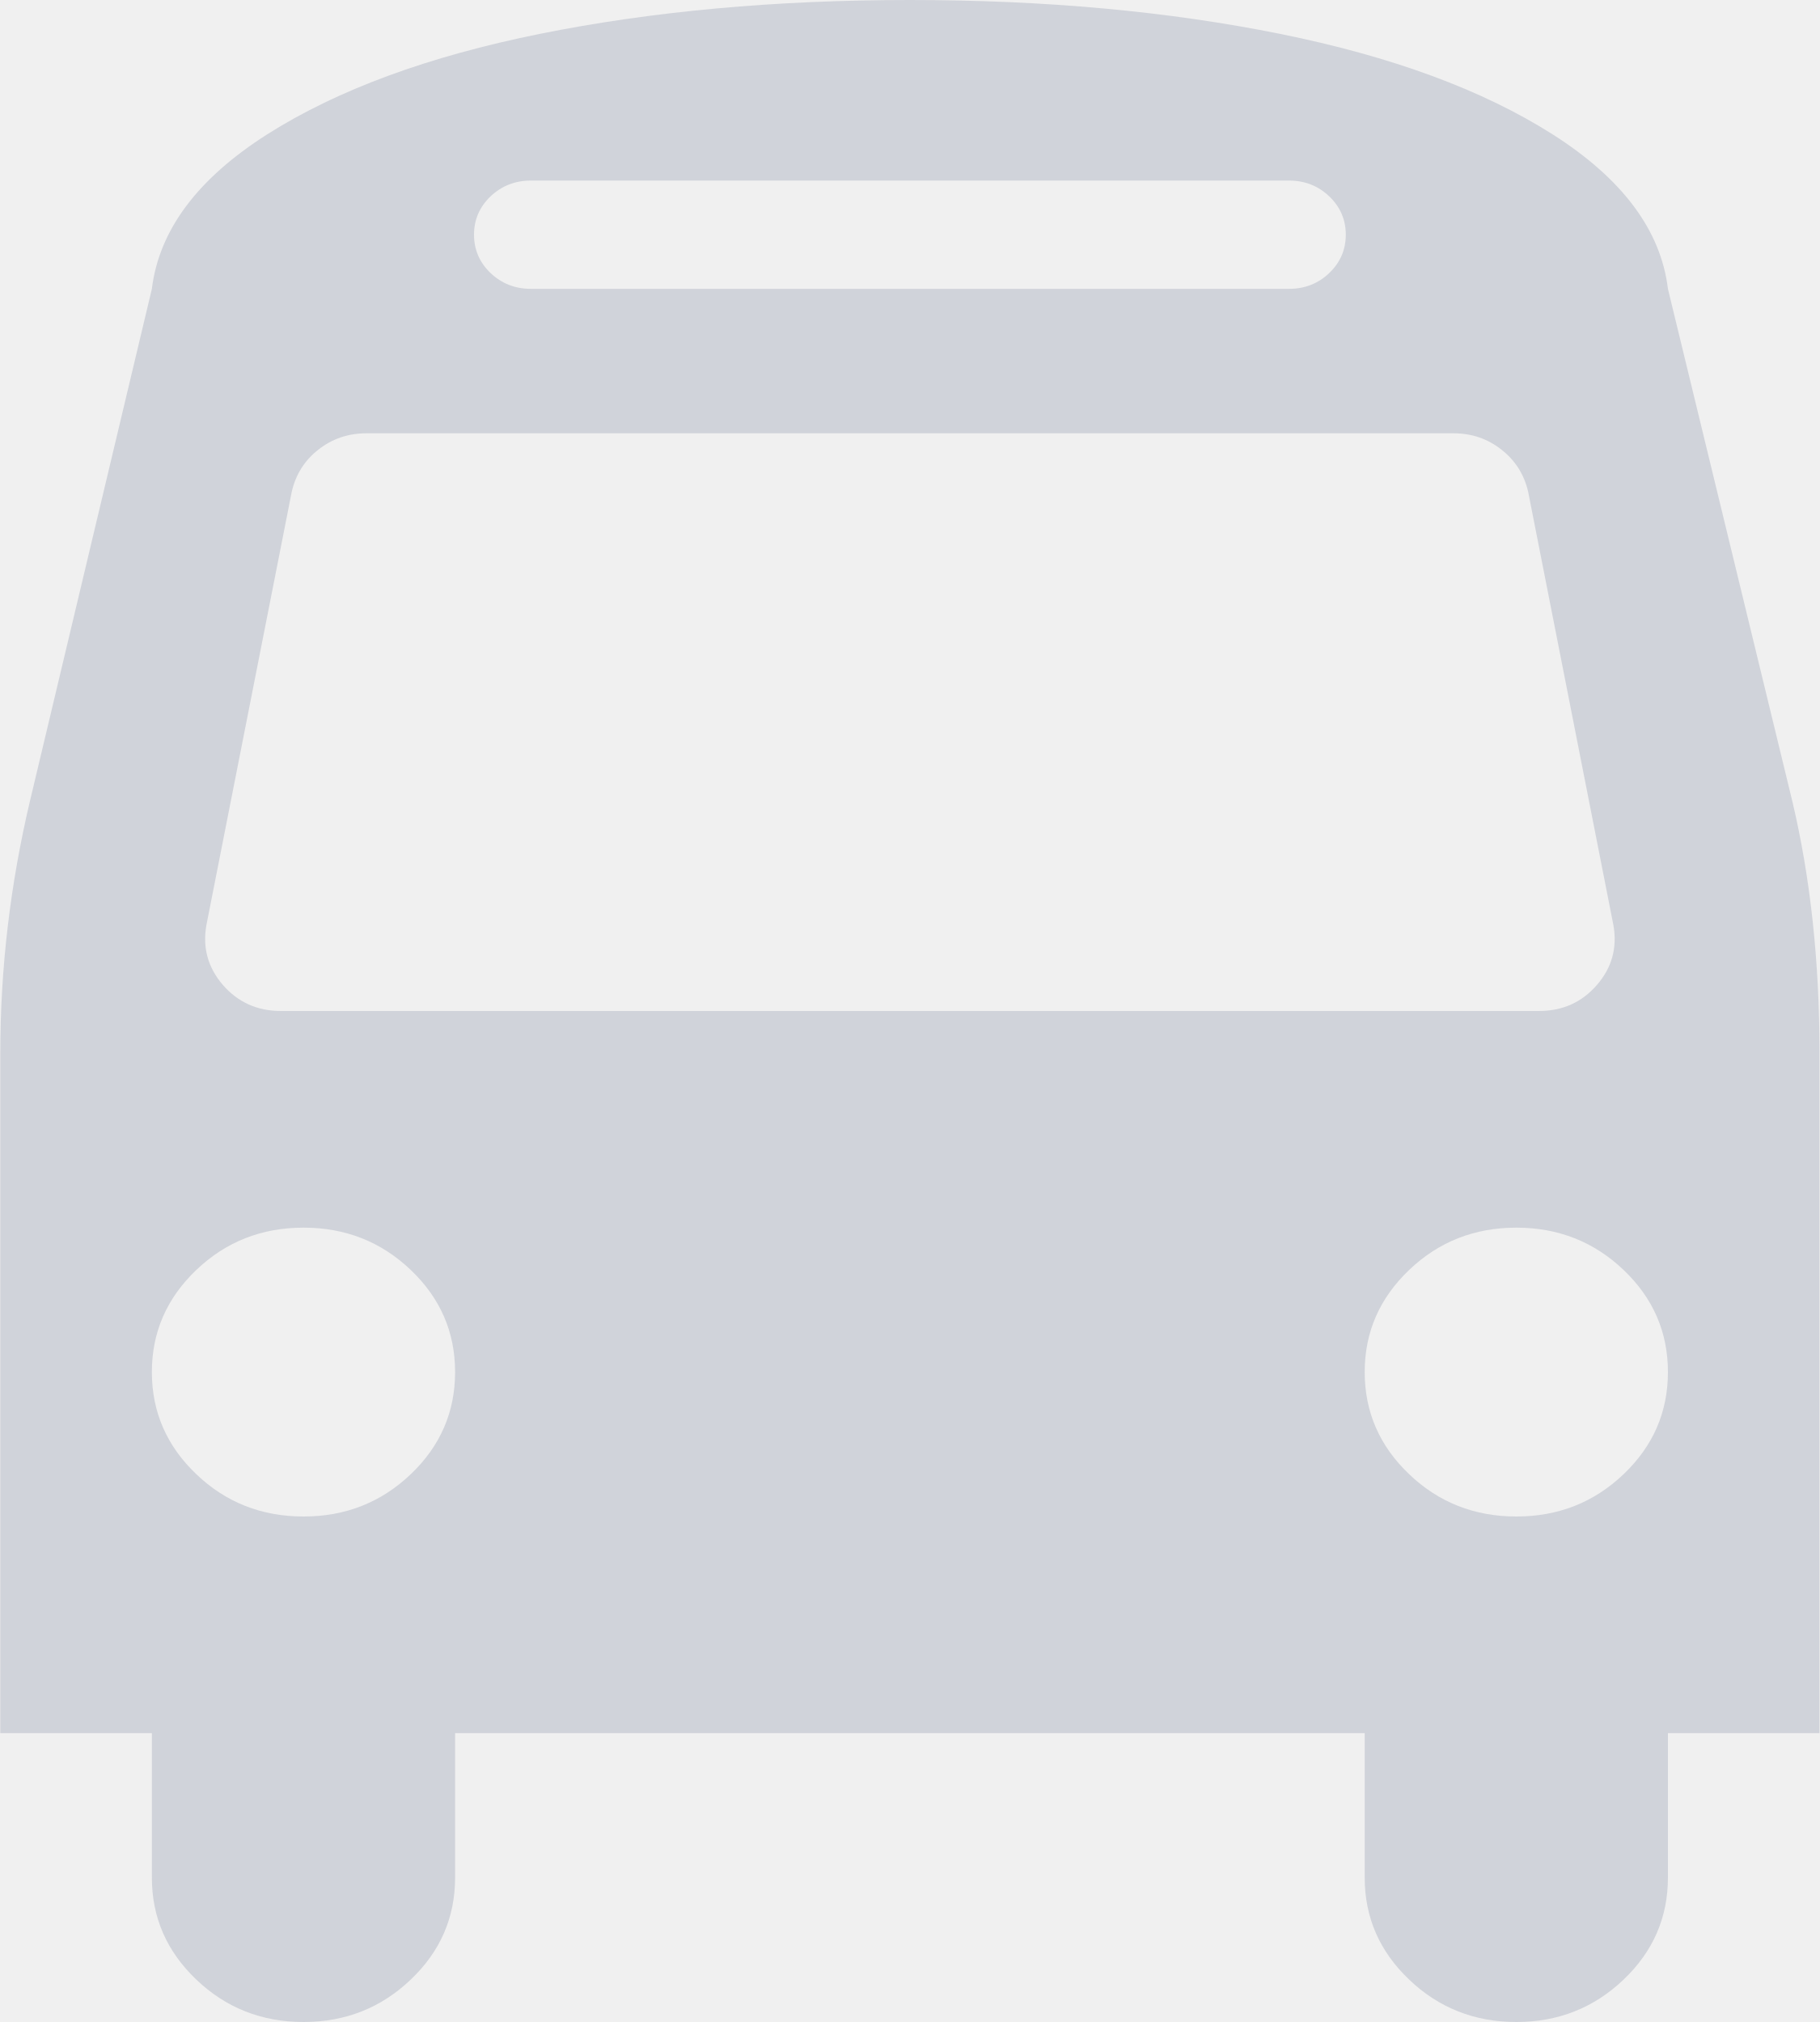
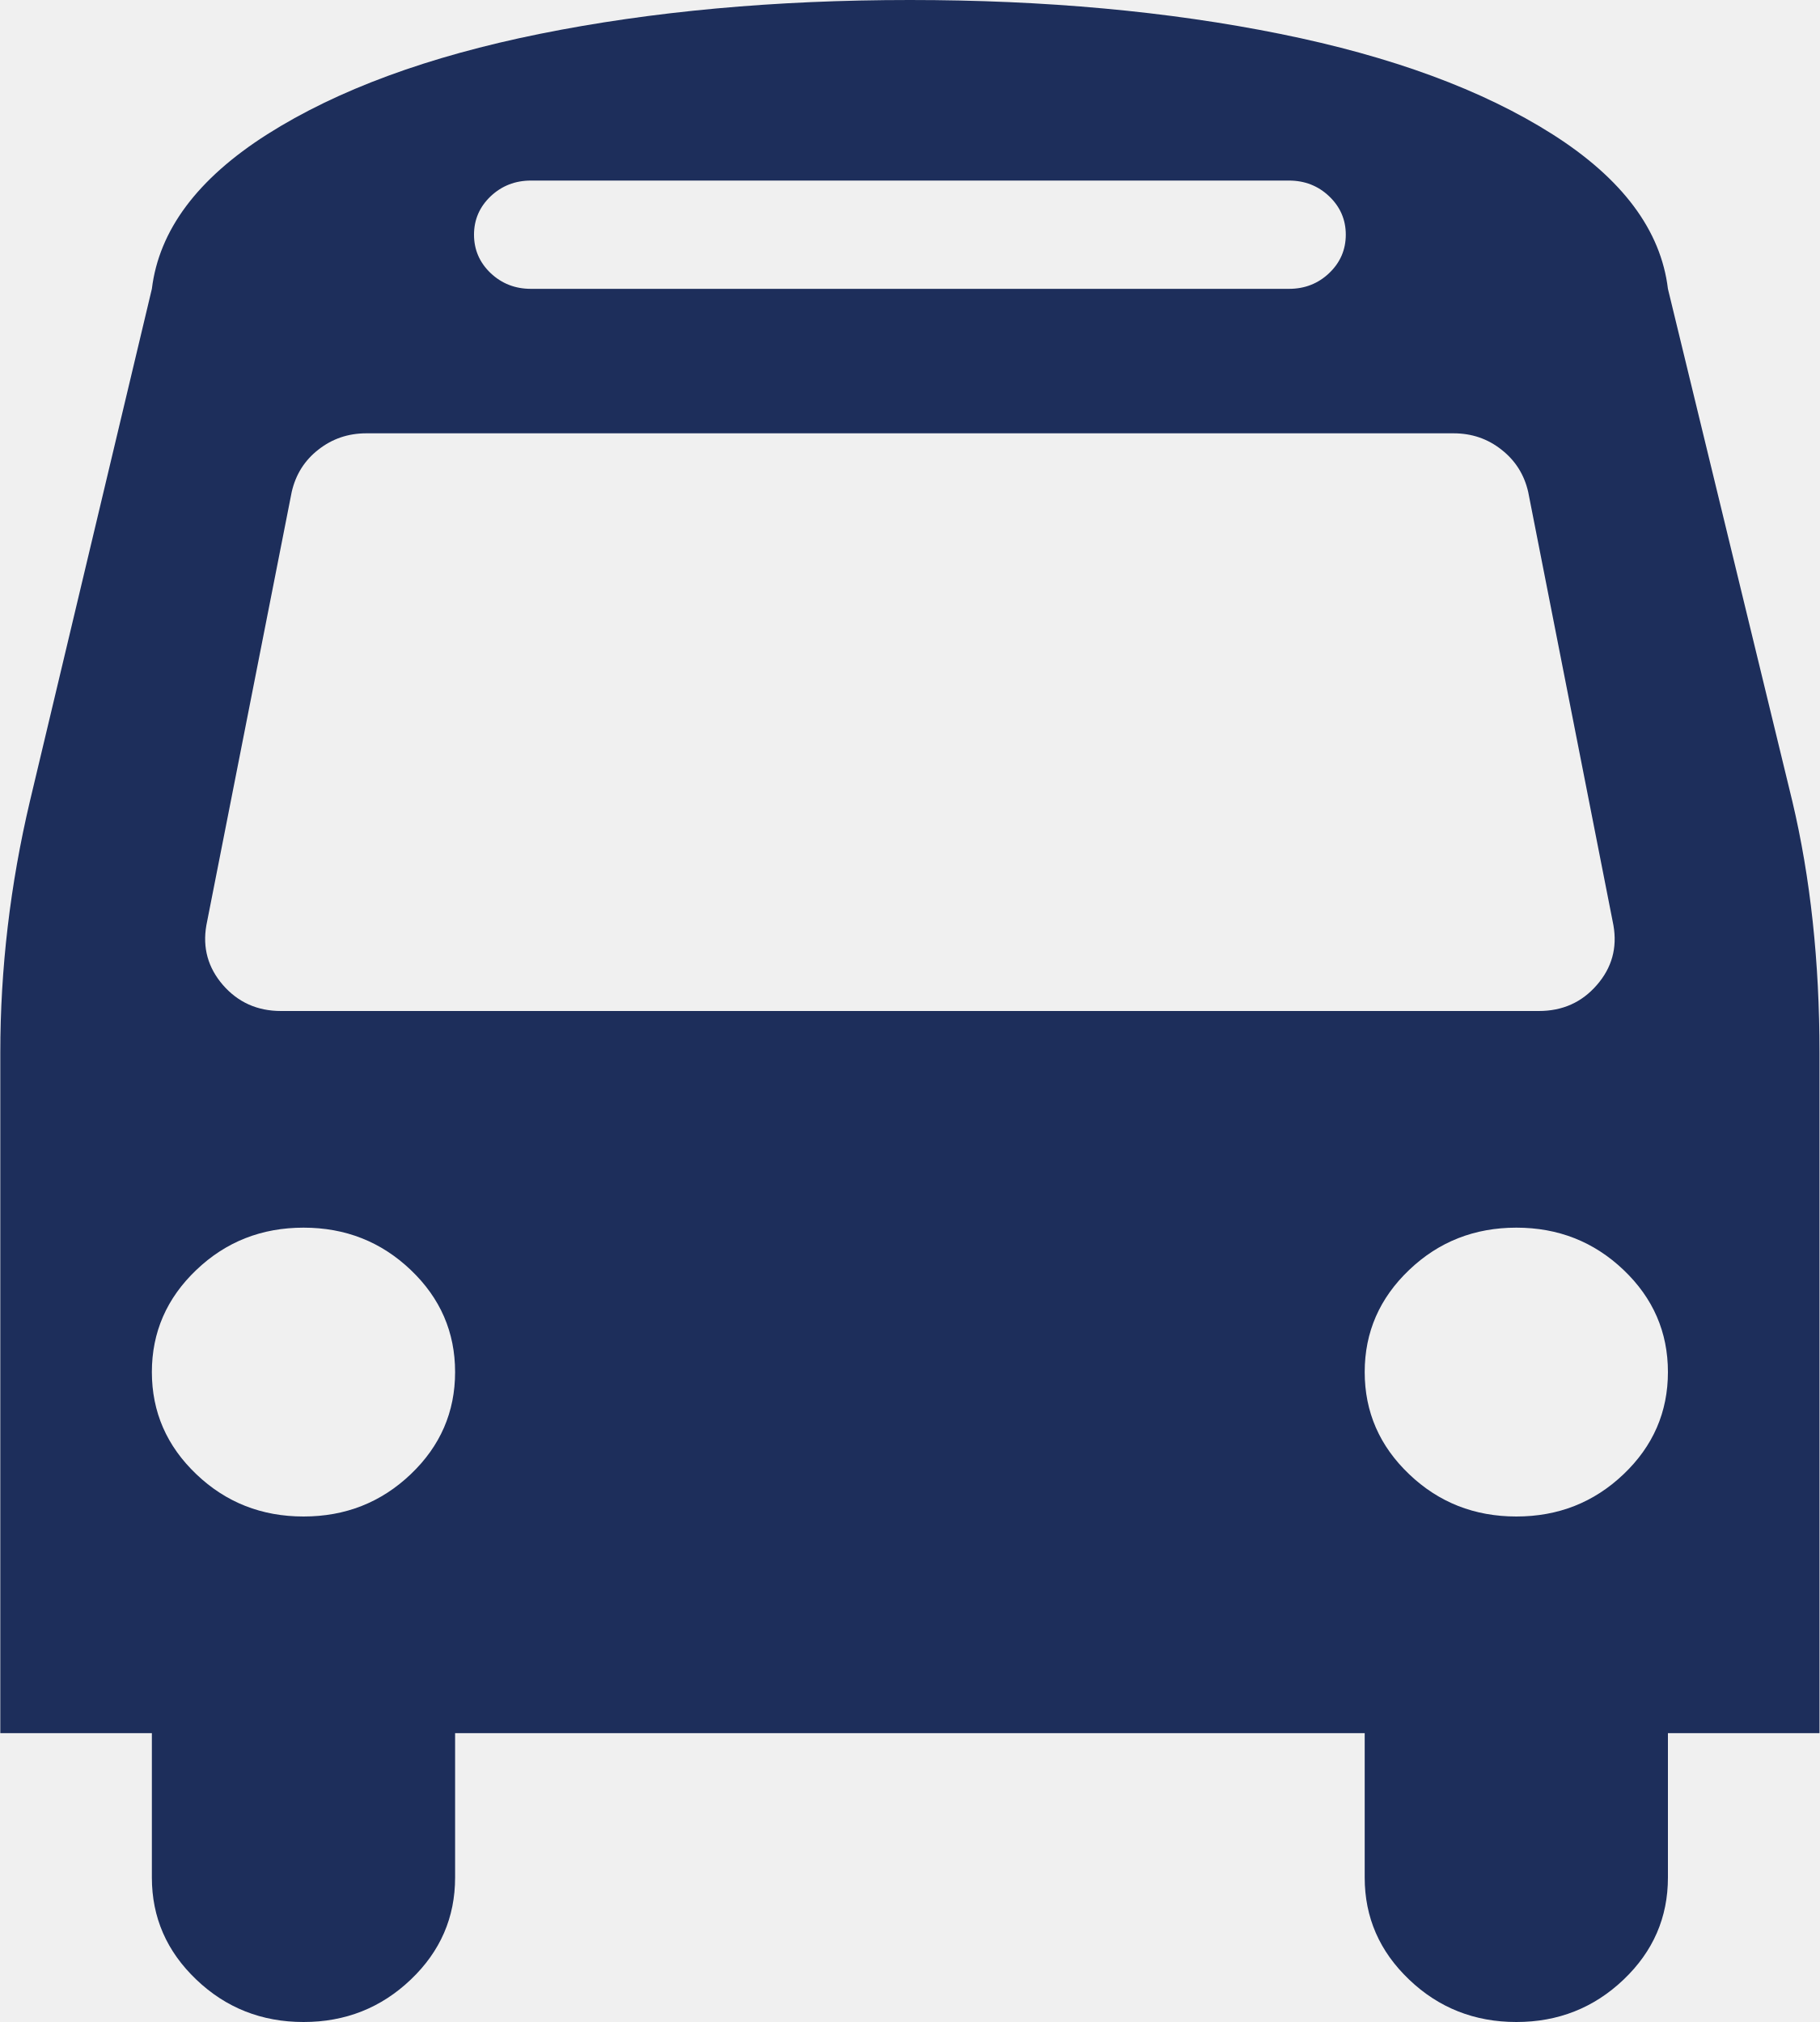
- <svg xmlns="http://www.w3.org/2000/svg" width="18" height="20" viewBox="0 0 18 20" fill="none">
+ <svg xmlns="http://www.w3.org/2000/svg" width="18" height="20" viewBox="0 0 18 20">
  <g clip-path="url(#clip0)">
-     <path opacity="0.15" d="M4.501 13.571C4.501 13.177 4.355 12.84 4.062 12.561C3.769 12.282 3.416 12.143 3.002 12.143C2.588 12.143 2.234 12.282 1.942 12.561C1.649 12.84 1.502 13.177 1.502 13.571C1.502 13.966 1.649 14.303 1.942 14.582C2.234 14.861 2.588 15 3.002 15C3.416 15 3.769 14.861 4.062 14.582C4.355 14.303 4.501 13.966 4.501 13.571ZM16.496 13.571C16.496 13.177 16.35 12.84 16.057 12.561C15.764 12.282 15.411 12.143 14.997 12.143C14.583 12.143 14.229 12.282 13.937 12.561C13.644 12.84 13.497 13.177 13.497 13.571C13.497 13.966 13.644 14.303 13.937 14.582C14.229 14.861 14.583 15 14.997 15C15.411 15 15.764 14.861 16.057 14.582C16.35 14.303 16.496 13.966 16.496 13.571ZM15.957 9.152L15.114 4.866C15.075 4.695 14.987 4.555 14.85 4.448C14.714 4.34 14.556 4.286 14.376 4.286H3.623C3.443 4.286 3.285 4.34 3.148 4.448C3.011 4.555 2.924 4.695 2.885 4.866L2.041 9.152C2.002 9.375 2.057 9.572 2.205 9.743C2.354 9.914 2.545 10 2.779 10H15.219C15.454 10 15.645 9.914 15.793 9.743C15.942 9.572 15.996 9.375 15.957 9.152ZM13.31 2.321C13.31 2.173 13.255 2.046 13.146 1.942C13.037 1.838 12.904 1.786 12.748 1.786H5.251C5.095 1.786 4.962 1.838 4.852 1.942C4.743 2.046 4.688 2.173 4.688 2.321C4.688 2.47 4.743 2.597 4.852 2.701C4.962 2.805 5.095 2.857 5.251 2.857H12.748C12.904 2.857 13.037 2.805 13.146 2.701C13.255 2.597 13.31 2.47 13.31 2.321ZM17.995 10.413V17.143H16.496V18.571C16.496 18.966 16.35 19.302 16.057 19.581C15.764 19.86 15.411 20 14.997 20C14.583 20 14.229 19.86 13.937 19.581C13.644 19.302 13.497 18.966 13.497 18.571V17.143H4.501V18.571C4.501 18.966 4.355 19.302 4.062 19.581C3.769 19.86 3.416 20 3.002 20C2.588 20 2.234 19.86 1.942 19.581C1.649 19.302 1.502 18.966 1.502 18.571V17.143H0.003V10.413C0.003 9.58 0.101 8.75 0.296 7.924L1.502 2.857C1.573 2.277 1.953 1.767 2.644 1.328C3.336 0.889 4.234 0.558 5.339 0.335C6.444 0.112 7.664 0 8.999 0C10.335 0 11.555 0.112 12.66 0.335C13.765 0.558 14.663 0.889 15.354 1.328C16.045 1.767 16.426 2.277 16.496 2.857L17.726 7.924C17.906 8.683 17.995 9.513 17.995 10.413Z" fill="#1D2E5B" />
+     <path d="M4.501 13.571C4.501 13.177 4.355 12.84 4.062 12.561C3.769 12.282 3.416 12.143 3.002 12.143C2.588 12.143 2.234 12.282 1.942 12.561C1.649 12.84 1.502 13.177 1.502 13.571C1.502 13.966 1.649 14.303 1.942 14.582C2.234 14.861 2.588 15 3.002 15C3.416 15 3.769 14.861 4.062 14.582C4.355 14.303 4.501 13.966 4.501 13.571ZM16.496 13.571C16.496 13.177 16.35 12.84 16.057 12.561C15.764 12.282 15.411 12.143 14.997 12.143C14.583 12.143 14.229 12.282 13.937 12.561C13.644 12.84 13.497 13.177 13.497 13.571C13.497 13.966 13.644 14.303 13.937 14.582C14.229 14.861 14.583 15 14.997 15C15.411 15 15.764 14.861 16.057 14.582C16.35 14.303 16.496 13.966 16.496 13.571ZM15.957 9.152L15.114 4.866C15.075 4.695 14.987 4.555 14.85 4.448C14.714 4.34 14.556 4.286 14.376 4.286H3.623C3.443 4.286 3.285 4.34 3.148 4.448C3.011 4.555 2.924 4.695 2.885 4.866L2.041 9.152C2.002 9.375 2.057 9.572 2.205 9.743C2.354 9.914 2.545 10 2.779 10H15.219C15.454 10 15.645 9.914 15.793 9.743C15.942 9.572 15.996 9.375 15.957 9.152ZM13.31 2.321C13.31 2.173 13.255 2.046 13.146 1.942C13.037 1.838 12.904 1.786 12.748 1.786H5.251C5.095 1.786 4.962 1.838 4.852 1.942C4.743 2.046 4.688 2.173 4.688 2.321C4.688 2.47 4.743 2.597 4.852 2.701C4.962 2.805 5.095 2.857 5.251 2.857H12.748C12.904 2.857 13.037 2.805 13.146 2.701C13.255 2.597 13.31 2.47 13.31 2.321ZM17.995 10.413V17.143H16.496V18.571C16.496 18.966 16.35 19.302 16.057 19.581C15.764 19.86 15.411 20 14.997 20C14.583 20 14.229 19.86 13.937 19.581C13.644 19.302 13.497 18.966 13.497 18.571V17.143H4.501V18.571C4.501 18.966 4.355 19.302 4.062 19.581C3.769 19.86 3.416 20 3.002 20C2.588 20 2.234 19.86 1.942 19.581C1.649 19.302 1.502 18.966 1.502 18.571V17.143H0.003V10.413C0.003 9.58 0.101 8.75 0.296 7.924L1.502 2.857C1.573 2.277 1.953 1.767 2.644 1.328C3.336 0.889 4.234 0.558 5.339 0.335C6.444 0.112 7.664 0 8.999 0C10.335 0 11.555 0.112 12.66 0.335C13.765 0.558 14.663 0.889 15.354 1.328C16.045 1.767 16.426 2.277 16.496 2.857L17.726 7.924C17.906 8.683 17.995 9.513 17.995 10.413Z" fill="#1D2E5B" />
  </g>
  <defs>
    <clipPath id="clip0">
      <rect width="18" height="20" fill="white" />
    </clipPath>
  </defs>
</svg>
